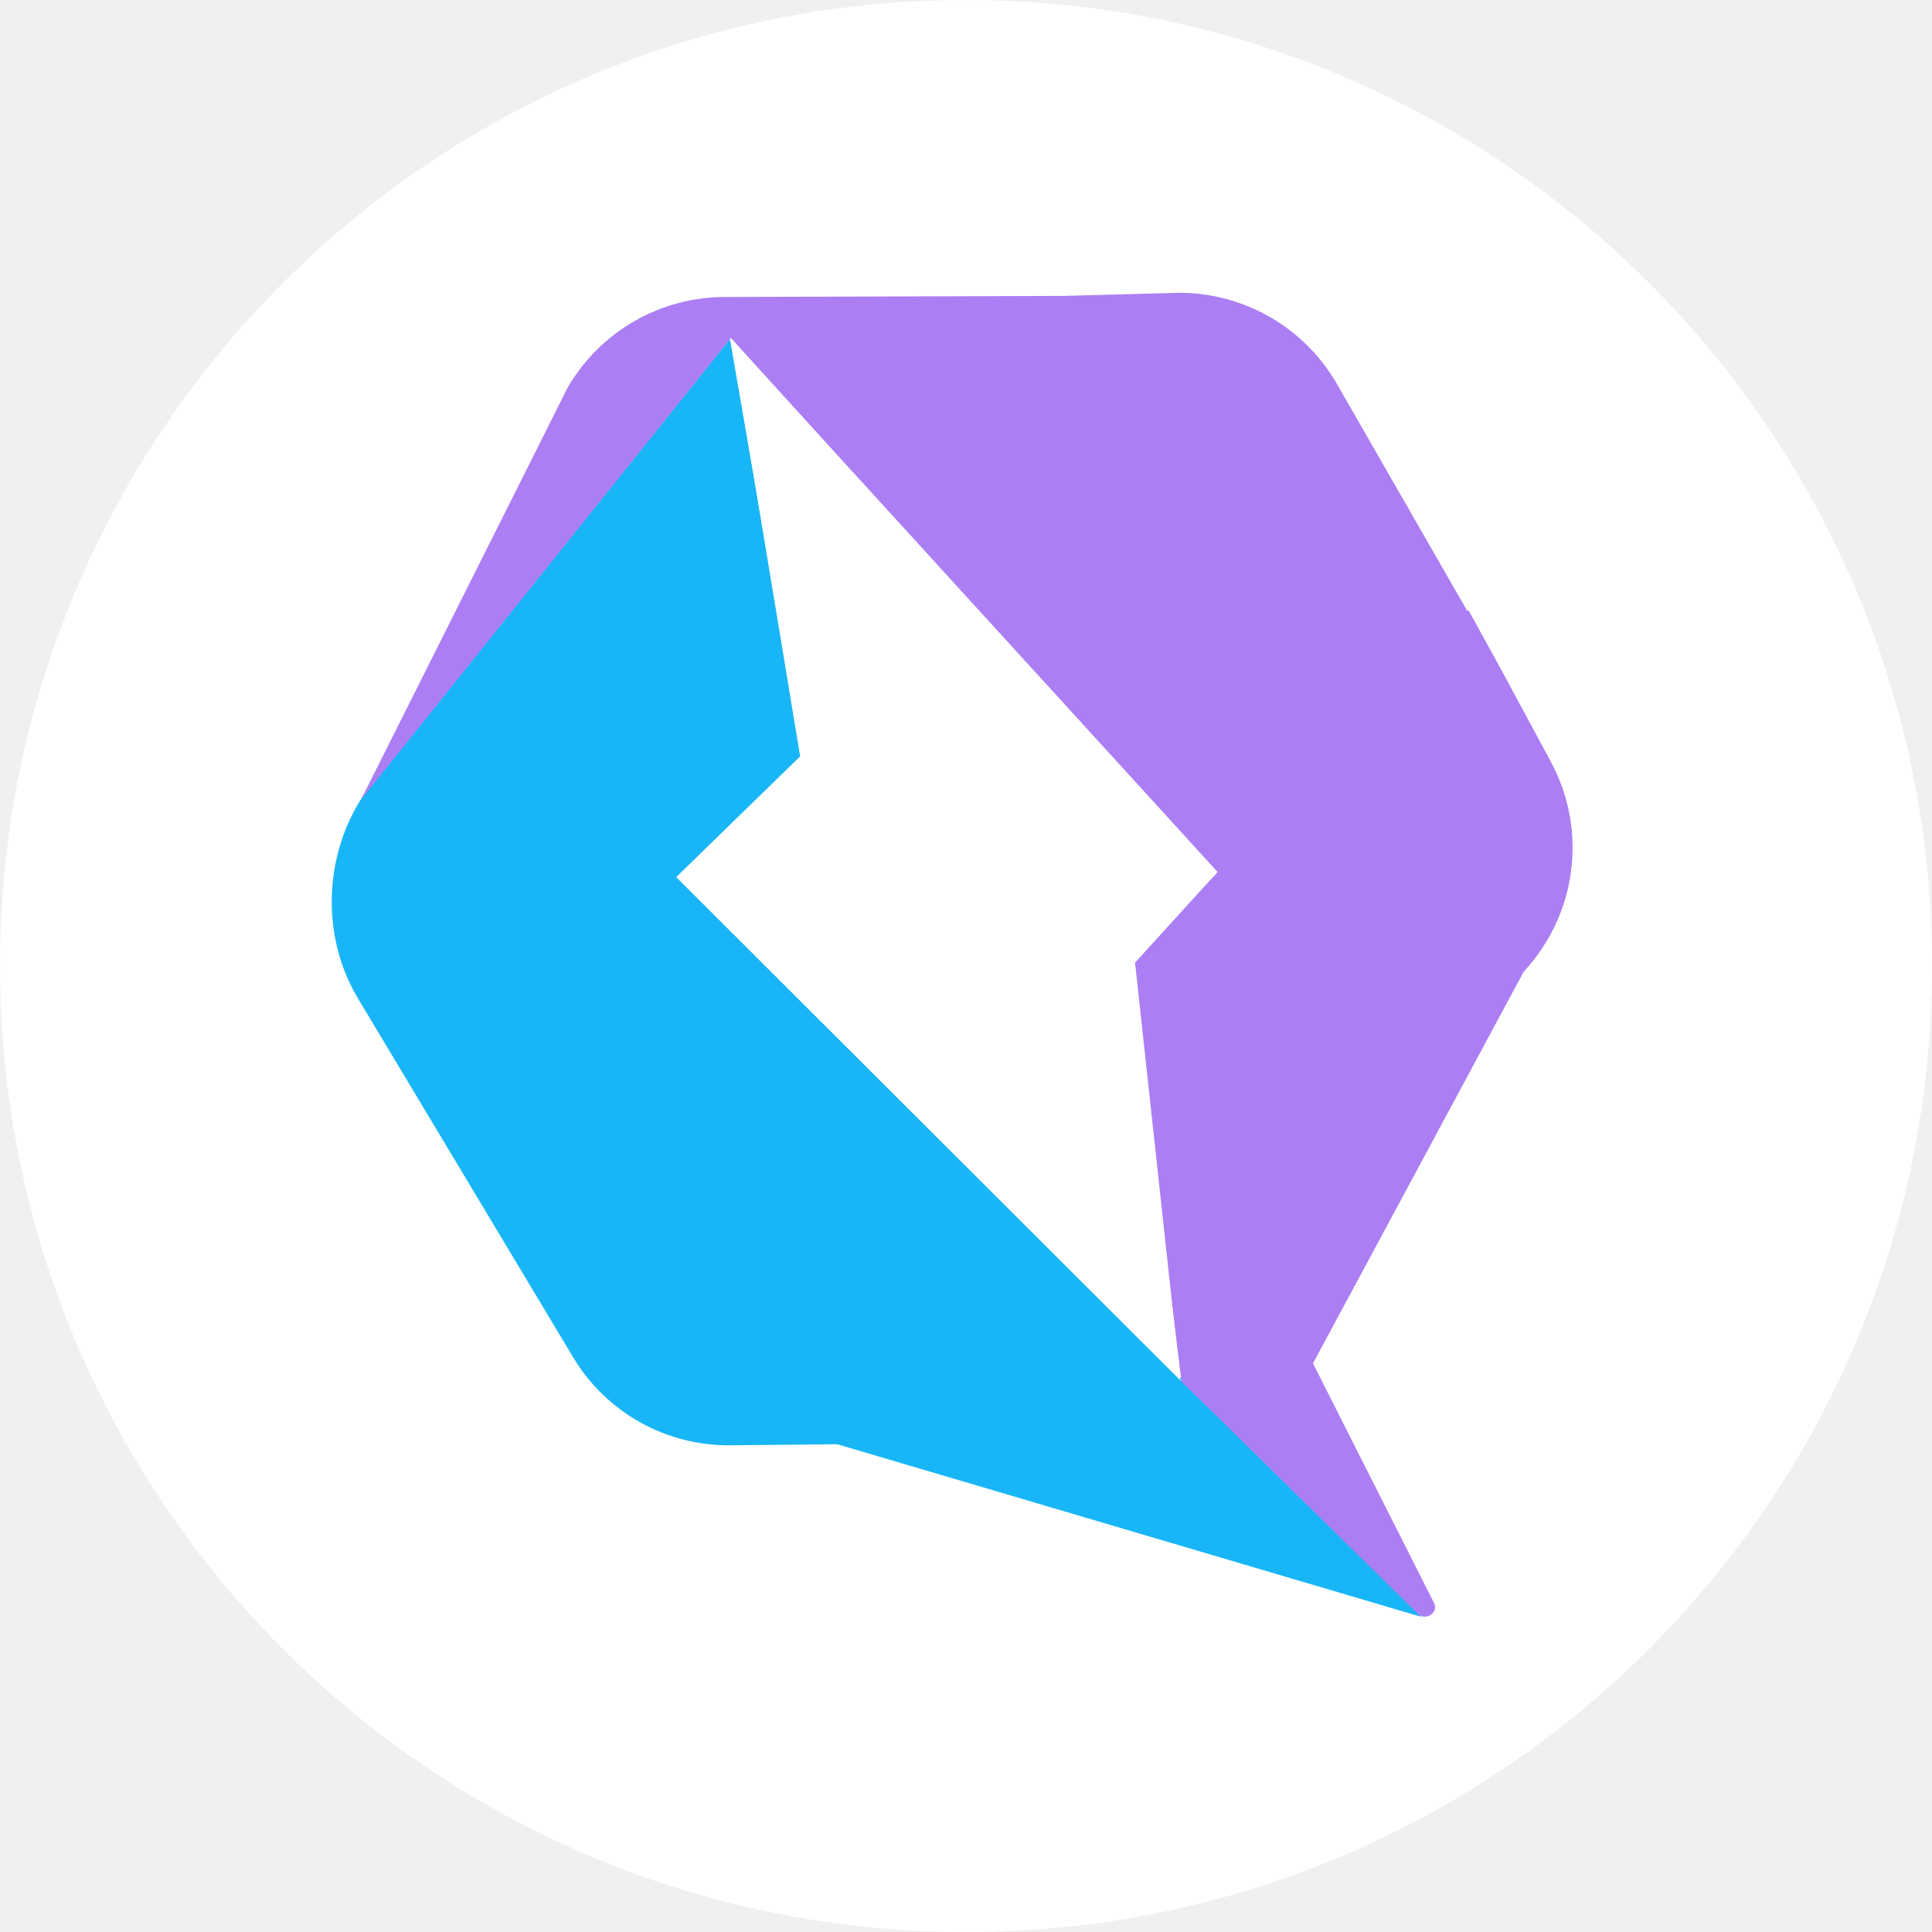
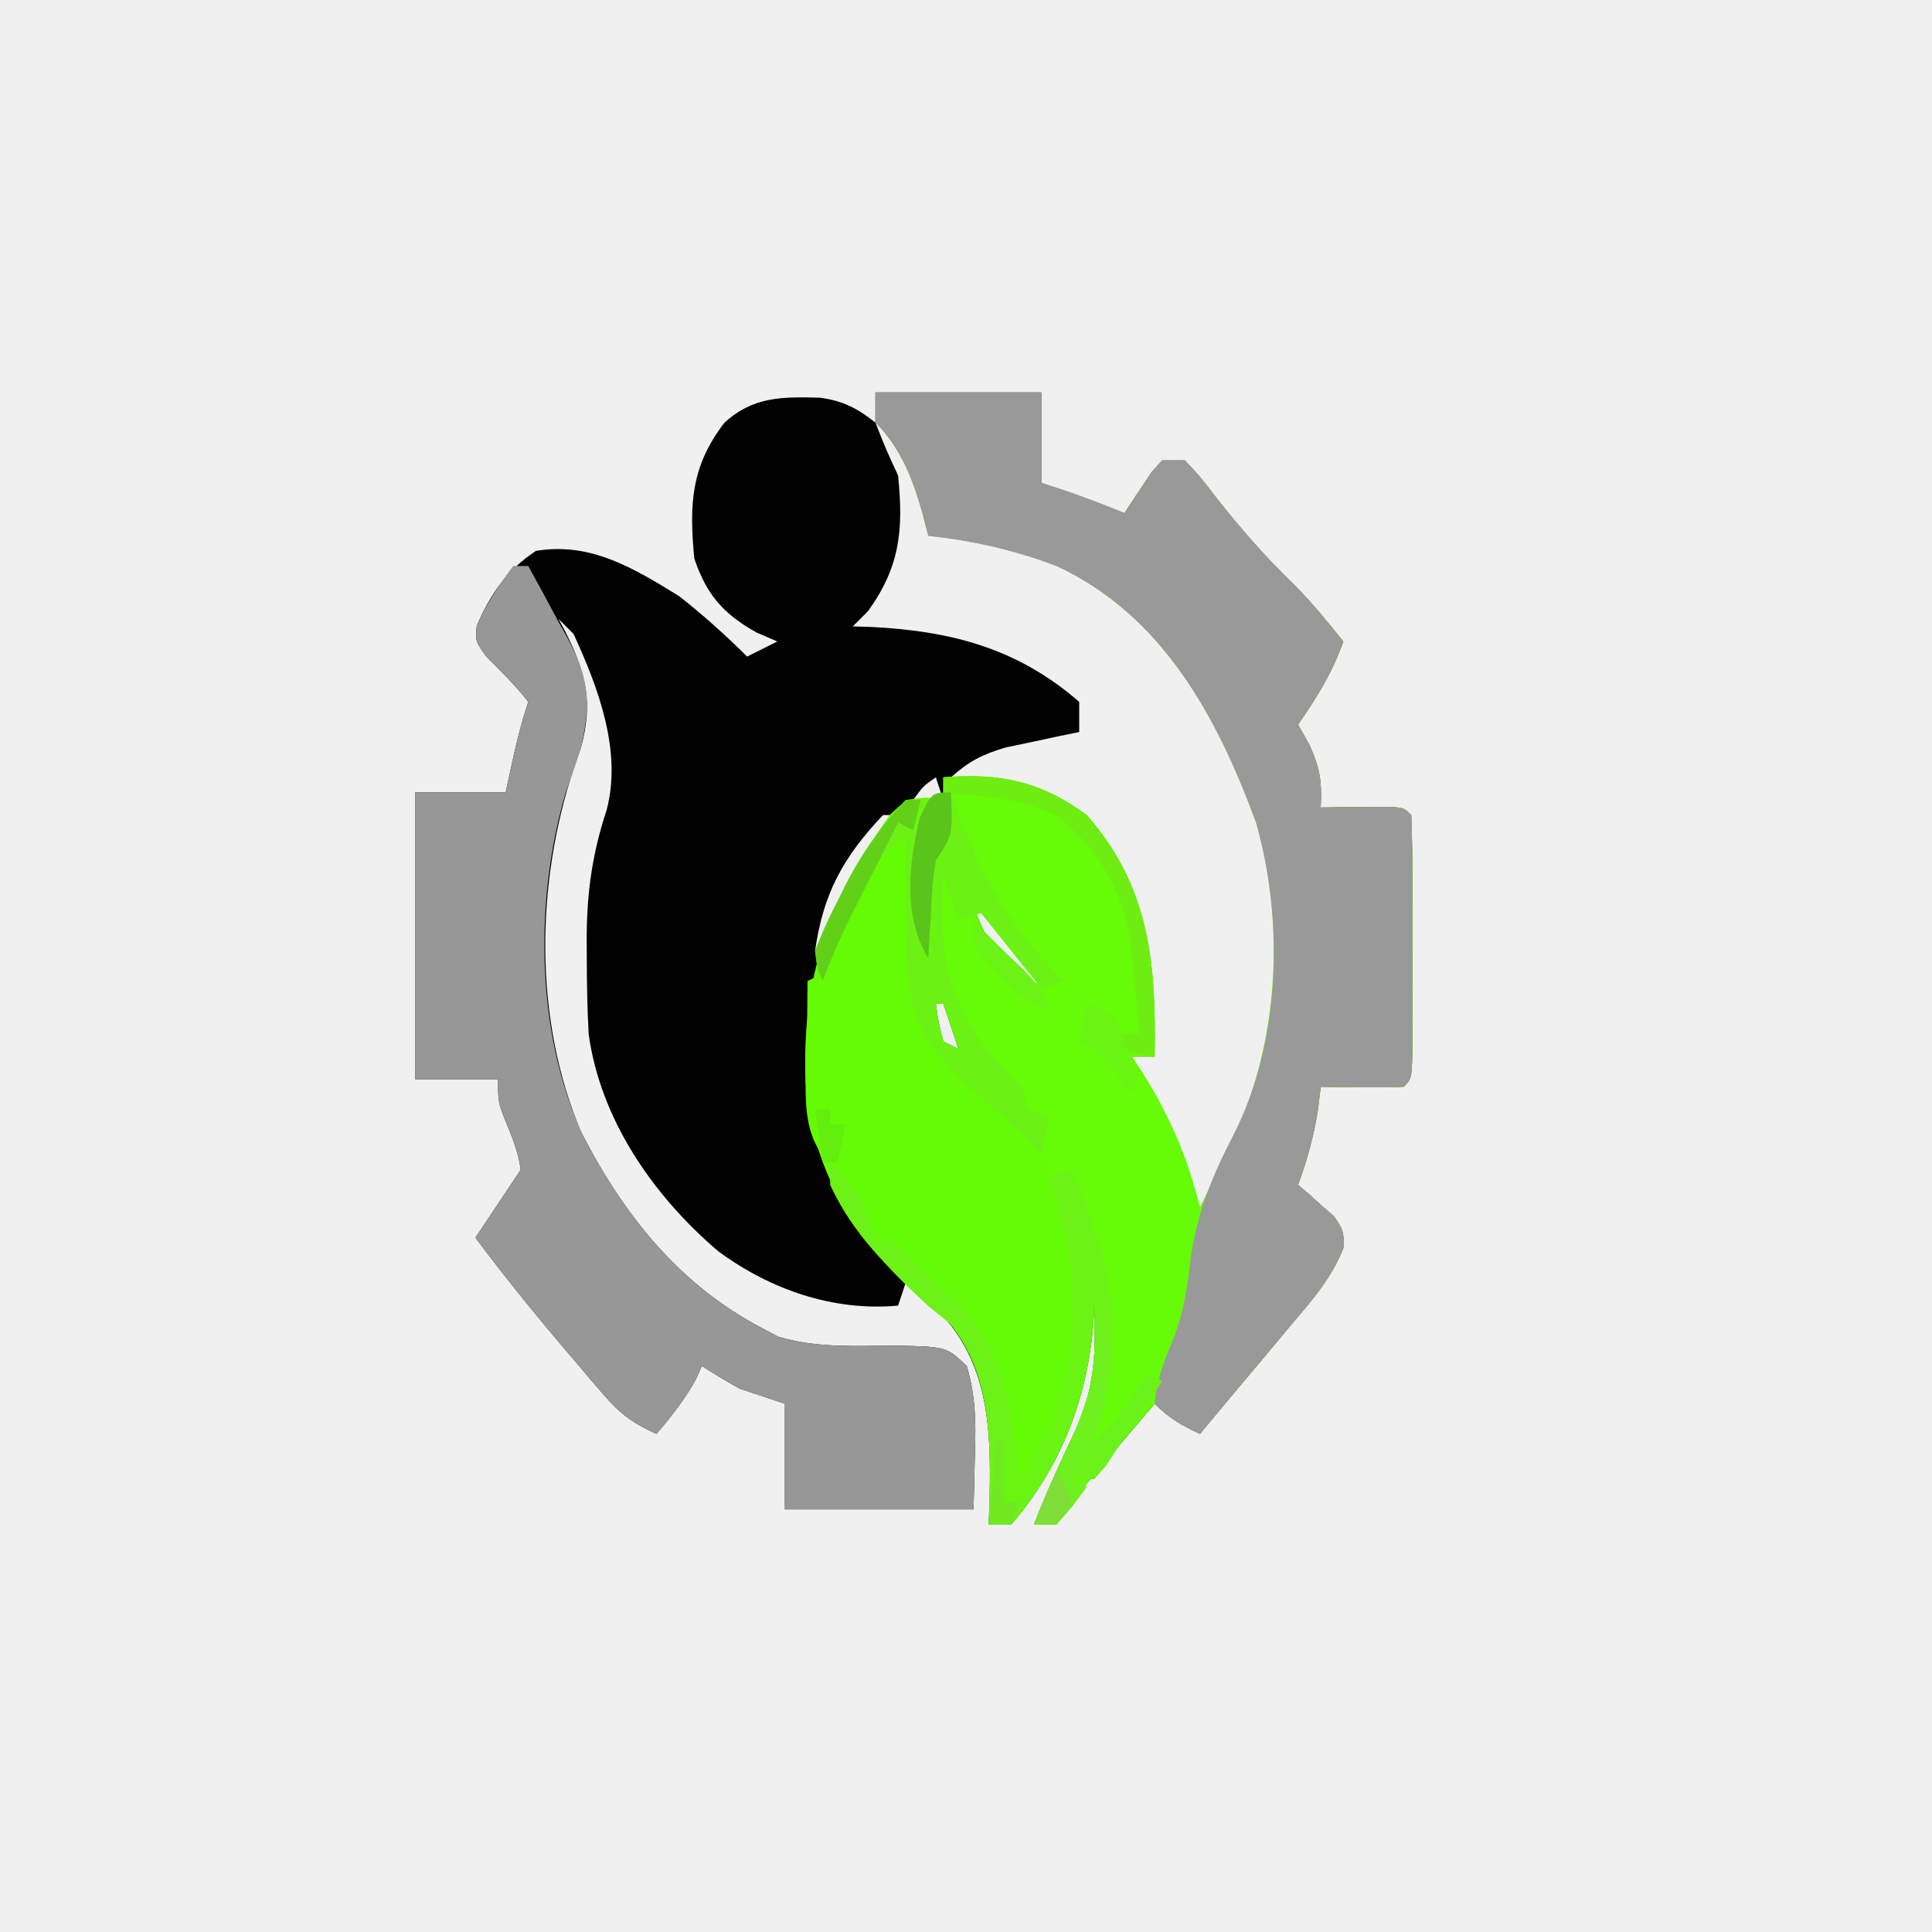
- <svg xmlns="http://www.w3.org/2000/svg" fill="none" viewBox="0 0 500 500">
-   <g clip-path="url(#a)">
-     <circle cx="250" cy="250" r="250" fill="#fff" />
-     <path fill="#18B6F6" d="m367.87 418.45-61.17-61.18-.94.13v-.67L175.7 227.53l32.05-31.13L188.9 87.73 99.56 199.09c-15.22 15.42-18.03 40.51-7.08 59.03l55.83 93.11a46.82 46.82 0 0 0 40.73 22.81l27.65-.27 151.18 44.68Z" />
-     <path fill="#AC7EF4" d="m401.25 196.94-12.29-22.81-6.41-11.67-2.54-4.56-.26.26-33.66-58.63a47.07 47.07 0 0 0-41.27-23.75l-29.51.8-88.01.28a47.07 47.07 0 0 0-40.33 23.34L93.4 207l95.76-119.54L314.7 226.19l-22.3 22.67 13.35 108.54.13-.26v.26h-.26l.26.27 10.42 10.2 50.62 49.78c2.13 2 5.6-.4 4.13-2.96l-31.25-61.85 54.5-101.3 1.73-2c.67-.81 1.33-1.62 1.87-2.42a46.8 46.8 0 0 0 3.34-50.18Z" />
-     <path fill="#fff" d="M315.1 225.65 189.18 87.6l17.9 108.14L175 227l130.5 130.27-11.75-108.14 21.37-23.48Z" />
-   </g>
-   <defs>
-     <clipPath id="a">
-       <path fill="#fff" d="M0 0h500v500H0z" />
-     </clipPath>
-   </defs>
+ <svg xmlns="http://www.w3.org/2000/svg" version="1.1" width="256" height="256">
+   <path d="M0 0 C7.26 0 14.52 0 22 0 C22 3.96 22 7.92 22 12 C22.887 12.289 23.774 12.578 24.688 12.875 C27.504 13.831 30.251 14.868 33 16 C33.326 15.495 33.652 14.989 33.988 14.469 C34.425 13.819 34.862 13.169 35.312 12.5 C35.742 11.85 36.171 11.201 36.613 10.531 C37.071 10.026 37.529 9.521 38 9 C38.99 9 39.98 9 41 9 C43.016 11.16 43.016 11.16 45.25 14.062 C48.453 18.119 51.711 21.845 55.426 25.43 C57.809 27.807 59.891 30.38 62 33 C60.55 37.11 58.489 40.433 56 44 C56.495 44.887 56.99 45.774 57.5 46.688 C58.975 49.945 59.142 51.534 59 55 C59.782 54.988 60.565 54.977 61.371 54.965 C62.889 54.951 62.889 54.951 64.438 54.938 C65.447 54.926 66.456 54.914 67.496 54.902 C70 55 70 55 71 56 C71.101 58.582 71.14 61.136 71.133 63.719 C71.134 64.492 71.135 65.265 71.136 66.061 C71.136 67.699 71.135 69.337 71.13 70.974 C71.125 73.489 71.13 76.004 71.137 78.52 C71.136 80.107 71.135 81.694 71.133 83.281 C71.135 84.039 71.137 84.796 71.139 85.576 C71.115 90.885 71.115 90.885 70 92 C68.147 92.072 66.292 92.084 64.438 92.062 C63.426 92.053 62.414 92.044 61.371 92.035 C60.589 92.024 59.806 92.012 59 92 C58.814 93.547 58.814 93.547 58.625 95.125 C58.061 98.621 57.213 101.684 56 105 C56.667 105.563 56.667 105.563 57.348 106.137 C57.914 106.648 58.479 107.16 59.062 107.688 C59.631 108.186 60.199 108.685 60.785 109.199 C62 111 62 111 62.074 113.211 C60.447 117.435 57.658 120.511 54.75 123.938 C54.176 124.628 53.603 125.318 53.012 126.029 C51.349 128.027 49.676 130.014 48 132 C47.025 133.167 46.051 134.335 45.078 135.504 C44.392 136.328 43.707 137.151 43 138 C40.532 136.848 38.952 135.952 37 134 C35.206 136.103 33.415 138.207 31.625 140.312 C30.863 141.205 30.863 141.205 30.086 142.115 C29.596 142.692 29.106 143.269 28.602 143.863 C28.151 144.392 27.701 144.921 27.237 145.466 C26.071 146.912 25.03 148.455 24 150 C23.01 150 22.02 150 21 150 C22.763 145.474 24.802 141.108 26.879 136.719 C28.617 132.504 29.13 128.723 29.062 124.188 C29.053 123.397 29.044 122.607 29.035 121.793 C29.024 121.201 29.012 120.61 29 120 C28.986 120.655 28.972 121.31 28.957 121.984 C28.411 132.434 24.881 142.032 18 150 C17.01 150 16.02 150 15 150 C15.035 149.189 15.07 148.378 15.105 147.543 C15.32 138.77 15.344 130.012 9.5 123 C8.675 122.34 7.85 121.68 7 121 C6 120 5 119 4 118 C3.505 119.485 3.505 119.485 3 121 C-5.592 121.781 -13.904 118.89 -20.812 113.812 C-29.399 106.499 -36.446 96.386 -38 85 C-38.189 81.624 -38.238 78.256 -38.25 74.875 C-38.256 73.461 -38.256 73.461 -38.262 72.018 C-38.212 66.058 -37.495 61.01 -35.617 55.332 C-33.549 47.517 -36.743 39.079 -40 32 C-40.66 31.34 -41.32 30.68 -42 30 C-41.7 30.557 -41.399 31.114 -41.09 31.688 C-38.387 37.111 -37.378 41.046 -39 47 C-39.481 48.406 -39.481 48.406 -39.973 49.84 C-45.031 65.089 -45.3 83.043 -39 98 C-33.393 108.951 -26.028 118.227 -15 124 C-14.304 124.369 -13.608 124.737 -12.891 125.117 C-7.795 126.673 -2.425 126.322 2.871 126.303 C9.431 126.453 9.431 126.453 12.105 129.023 C13.251 132.835 13.324 136.38 13.188 140.312 C13.126 142.849 13.064 145.386 13 148 C4.75 148 -3.5 148 -12 148 C-12 143.38 -12 138.76 -12 134 C-14.97 133.01 -14.97 133.01 -18 132 C-19.692 131.044 -21.368 130.056 -23 129 C-23.247 129.557 -23.495 130.114 -23.75 130.688 C-25.216 133.4 -27.03 135.636 -29 138 C-31.989 136.677 -33.869 135.32 -35.988 132.84 C-36.527 132.215 -37.065 131.59 -37.62 130.946 C-38.179 130.283 -38.737 129.62 -39.312 128.938 C-39.887 128.265 -40.462 127.593 -41.053 126.9 C-45.18 122.045 -49.192 117.11 -53 112 C-51 109 -49 106 -47 103 C-47.32 100.602 -48.135 98.675 -49.062 96.438 C-50 94 -50 94 -50 91 C-53.63 91 -57.26 91 -61 91 C-61 78.46 -61 65.92 -61 53 C-57.04 53 -53.08 53 -49 53 C-48.691 51.577 -48.381 50.154 -48.062 48.688 C-47.488 46.045 -46.857 43.571 -46 41 C-47.682 38.822 -49.585 36.978 -51.531 35.035 C-53 33 -53 33 -52.836 30.941 C-51.001 26.679 -48.861 23.574 -45 21 C-37.79 19.773 -32.018 23.283 -26 27 C-22.82 29.499 -19.866 32.148 -17 35 C-15.68 34.34 -14.36 33.68 -13 33 C-13.908 32.608 -14.815 32.216 -15.75 31.812 C-20.148 29.36 -22.409 26.773 -24 22 C-24.694 14.856 -24.442 9.762 -20 4 C-16.194 0.53 -12.32 0.563 -7.383 0.695 C-4.366 1.081 -2.365 2.108 0 4 C0 2.68 0 1.36 0 0 Z M0 4 C1.398 7.545 1.398 7.545 3 11 C3.729 18.205 3.268 23.1 -1 29 C-1.66 29.66 -2.32 30.32 -3 31 C-2.178 31.026 -1.355 31.052 -0.508 31.078 C10.119 31.618 18.858 33.92 27 41 C27 42.32 27 43.64 27 45 C26.108 45.182 25.216 45.364 24.297 45.551 C22.541 45.928 22.541 45.928 20.75 46.312 C19.59 46.556 18.43 46.8 17.234 47.051 C14.146 47.957 12.385 48.893 10 51 C10.701 51.086 11.402 51.173 12.125 51.262 C19.911 52.415 25.908 53.834 30.754 60.363 C35.755 69.076 36.367 78.184 37 88 C36.01 88 35.02 88 34 88 C35.123 90.995 36.338 93.56 38 96.312 C41.263 102.608 41.359 110.051 42 117 C42.33 117 42.66 117 43 117 C43.021 115.824 43.041 114.649 43.062 113.438 C43.633 107.976 45.922 103.405 48.385 98.582 C54.634 86.162 55.224 70.309 51.438 57 C46.544 43.728 39.365 30.131 26.582 23.18 C20.28 20.3 13.866 18.746 7 18 C6.914 17.408 6.827 16.817 6.738 16.207 C5.724 10.502 4.506 7.676 0 4 Z M8 51 C6.334 52.165 6.334 52.165 5 54 C5.23 56.655 5.23 56.655 6 59 C6.33 59 6.66 59 7 59 C7 57.35 7 55.7 7 54 C7.66 54 8.32 54 9 54 C8.67 53.01 8.34 52.02 8 51 Z M1 56 C-4.306 61.625 -6.909 66.36 -8 74 C-5.589 71.589 -4.498 69.188 -3 66.125 C-2.484 65.076 -1.969 64.026 -1.438 62.945 C-0.726 61.487 -0.726 61.487 0 60 C0.665 58.666 1.331 57.332 2 56 C1.67 56 1.34 56 1 56 Z M10 61 C11 63 11 63 11 63 Z M5 64 C5 65.65 5 67.3 5 69 C5.33 69 5.66 69 6 69 C6 67.35 6 65.7 6 64 C5.67 64 5.34 64 5 64 Z M11 64 C12 66 12 66 12 66 Z M12 66 C13 68 13 68 13 68 Z M13 68 C14.486 72.593 16.85 75.436 20 79 C20.66 78.67 21.32 78.34 22 78 C20.691 76.33 19.378 74.664 18.062 73 C17.332 72.072 16.601 71.144 15.848 70.188 C15.238 69.466 14.628 68.744 14 68 C13.67 68 13.34 68 13 68 Z M-9 74 C-8 78 -8 78 -8 78 Z M6 75 C7 77 7 77 7 77 Z M7 79 C8 81 8 81 8 81 Z M8 81 C8.344 83.473 8.344 83.473 9 86 C9.66 86.33 10.32 86.66 11 87 C10.34 85.02 9.68 83.04 9 81 C8.67 81 8.34 81 8 81 Z " fill="#010101" transform="translate(116,52)" />
+   <path d="M0 0 C7.26 0 14.52 0 22 0 C22 3.96 22 7.92 22 12 C23.33 12.433 23.33 12.433 24.688 12.875 C27.504 13.831 30.251 14.868 33 16 C33.326 15.495 33.652 14.989 33.988 14.469 C34.425 13.819 34.862 13.169 35.312 12.5 C35.742 11.85 36.171 11.201 36.613 10.531 C37.071 10.026 37.529 9.521 38 9 C38.99 9 39.98 9 41 9 C43.016 11.16 43.016 11.16 45.25 14.062 C48.453 18.119 51.711 21.845 55.426 25.43 C57.809 27.807 59.891 30.38 62 33 C60.55 37.11 58.489 40.433 56 44 C56.495 44.887 56.99 45.774 57.5 46.688 C58.975 49.945 59.142 51.534 59 55 C59.782 54.988 60.565 54.977 61.371 54.965 C62.889 54.951 62.889 54.951 64.438 54.938 C65.447 54.926 66.456 54.914 67.496 54.902 C70 55 70 55 71 56 C71.101 58.582 71.14 61.136 71.133 63.719 C71.134 64.492 71.135 65.265 71.136 66.061 C71.136 67.699 71.135 69.337 71.13 70.974 C71.125 73.489 71.13 76.004 71.137 78.52 C71.136 80.107 71.135 81.694 71.133 83.281 C71.135 84.039 71.137 84.796 71.139 85.576 C71.115 90.885 71.115 90.885 70 92 C68.147 92.072 66.292 92.084 64.438 92.062 C63.426 92.053 62.414 92.044 61.371 92.035 C60.589 92.024 59.806 92.012 59 92 C58.814 93.547 58.814 93.547 58.625 95.125 C58.061 98.621 57.213 101.684 56 105 C56.667 105.563 56.667 105.563 57.348 106.137 C57.914 106.648 58.479 107.16 59.062 107.688 C59.631 108.186 60.199 108.685 60.785 109.199 C62 111 62 111 62.074 113.211 C60.447 117.435 57.658 120.511 54.75 123.938 C53.89 124.973 53.89 124.973 53.012 126.029 C51.349 128.027 49.676 130.014 48 132 C47.025 133.167 46.051 134.335 45.078 135.504 C44.392 136.328 43.707 137.151 43 138 C40.532 136.848 38.952 135.952 37 134 C35.206 136.103 33.415 138.207 31.625 140.312 C30.863 141.205 30.863 141.205 30.086 142.115 C29.596 142.692 29.106 143.269 28.602 143.863 C28.151 144.392 27.701 144.921 27.237 145.466 C26.071 146.912 25.03 148.455 24 150 C23.01 150 22.02 150 21 150 C22.763 145.474 24.802 141.108 26.879 136.719 C28.617 132.504 29.13 128.723 29.062 124.188 C29.053 123.397 29.044 122.607 29.035 121.793 C29.024 121.201 29.012 120.61 29 120 C28.986 120.655 28.972 121.31 28.957 121.984 C28.411 132.434 24.881 142.032 18 150 C17.01 150 16.02 150 15 150 C15.035 149.189 15.07 148.378 15.105 147.543 C15.312 139.1 15.422 130.228 9.875 123.375 C8.926 122.591 7.978 121.808 7 121 C-2.251 112.81 -8.359 103.787 -9.273 91.25 C-9.747 77.296 -6.183 67.426 1.938 55.949 C4 54 4 54 6.75 53.707 C7.864 53.852 7.864 53.852 9 54 C9 53.01 9 52.02 9 51 C16.459 50.398 21.883 51.503 28 56 C36.431 65.613 37.179 75.709 37 88 C36.01 88 35.02 88 34 88 C34.398 88.606 34.797 89.212 35.207 89.836 C38.928 95.721 41.359 101.235 43 108 C44.134 105.671 45.257 103.337 46.375 101 C46.692 100.352 47.009 99.703 47.336 99.035 C53.403 86.27 54.309 70.608 50.438 57 C45.257 42.918 38.014 29.505 24 23 C18.444 20.885 12.899 19.641 7 19 C6.598 17.453 6.598 17.453 6.188 15.875 C4.908 11.401 3.331 7.331 0 4 C0 2.68 0 1.36 0 0 Z M10 61 C11 63 11 63 11 63 Z M5 64 C5 65.65 5 67.3 5 69 C5.33 69 5.66 69 6 69 C6 67.35 6 65.7 6 64 C5.67 64 5.34 64 5 64 Z M11 64 C12 66 12 66 12 66 Z M12 66 C13 68 13 68 13 68 Z M13 68 C14.486 72.593 16.85 75.436 20 79 C20.66 78.67 21.32 78.34 22 78 C20.691 76.33 19.378 74.664 18.062 73 C17.332 72.072 16.601 71.144 15.848 70.188 C15.238 69.466 14.628 68.744 14 68 C13.67 68 13.34 68 13 68 Z M6 75 C7 77 7 77 7 77 Z M7 79 C8 81 8 81 8 81 Z M8 81 C8.344 83.473 8.344 83.473 9 86 C9.66 86.33 10.32 86.66 11 87 C10.34 85.02 9.68 83.04 9 81 C8.67 81 8.34 81 8 81 Z " fill="#66FB06" transform="translate(116,52)" />
+   <path d="M0 0 C7.26 0 14.52 0 22 0 C22 3.96 22 7.92 22 12 C23.33 12.433 23.33 12.433 24.688 12.875 C27.504 13.831 30.251 14.868 33 16 C33.326 15.495 33.652 14.989 33.988 14.469 C34.425 13.819 34.862 13.169 35.312 12.5 C35.742 11.85 36.171 11.201 36.613 10.531 C37.071 10.026 37.529 9.521 38 9 C38.99 9 39.98 9 41 9 C43.016 11.16 43.016 11.16 45.25 14.062 C48.453 18.119 51.711 21.845 55.426 25.43 C57.809 27.807 59.891 30.38 62 33 C60.55 37.11 58.489 40.433 56 44 C56.495 44.887 56.99 45.774 57.5 46.688 C58.975 49.945 59.142 51.534 59 55 C59.782 54.988 60.565 54.977 61.371 54.965 C62.383 54.956 63.395 54.947 64.438 54.938 C65.447 54.926 66.456 54.914 67.496 54.902 C70 55 70 55 71 56 C71.101 58.582 71.14 61.136 71.133 63.719 C71.134 64.492 71.135 65.265 71.136 66.061 C71.136 67.699 71.135 69.337 71.13 70.974 C71.125 73.489 71.13 76.004 71.137 78.52 C71.136 80.107 71.135 81.694 71.133 83.281 C71.135 84.039 71.137 84.796 71.139 85.576 C71.115 90.885 71.115 90.885 70 92 C68.147 92.072 66.292 92.084 64.438 92.062 C63.426 92.053 62.414 92.044 61.371 92.035 C60.589 92.024 59.806 92.012 59 92 C58.814 93.547 58.814 93.547 58.625 95.125 C58.061 98.621 57.213 101.684 56 105 C56.445 105.375 56.889 105.75 57.348 106.137 C57.914 106.648 58.479 107.16 59.062 107.688 C59.631 108.186 60.199 108.685 60.785 109.199 C62 111 62 111 62.074 113.211 C60.447 117.435 57.658 120.511 54.75 123.938 C53.89 124.973 53.89 124.973 53.012 126.029 C51.349 128.027 49.676 130.014 48 132 C47.025 133.167 46.051 134.335 45.078 135.504 C44.392 136.328 43.707 137.151 43 138 C40.532 136.848 38.952 135.952 37 134 C37.276 130.87 38.241 128.413 39.438 125.5 C40.83 121.97 41.33 118.703 41.75 114.938 C42.584 108.755 44.602 103.858 47.437 98.377 C53.688 86.171 54.17 70.119 50.438 57 C45.257 42.918 38.014 29.505 24 23 C18.444 20.885 12.899 19.641 7 19 C6.732 17.969 6.464 16.938 6.188 15.875 C4.908 11.401 3.331 7.331 0 4 C0 2.68 0 1.36 0 0 Z " fill="#989998" transform="translate(116,52)" />
+   <path d="M0 0 C0.66 0 1.32 0 2 0 C3.38 2.488 4.728 4.987 6.062 7.5 C6.647 8.544 6.647 8.544 7.244 9.609 C10.048 14.97 10.343 18.087 9 24 C8.349 26.054 7.661 28.096 6.938 30.125 C2.667 44.688 2.961 63.204 9.96 76.875 C15.645 87.065 22.542 95.525 33 101 C33.696 101.369 34.392 101.737 35.109 102.117 C40.205 103.673 45.575 103.322 50.871 103.303 C57.431 103.453 57.431 103.453 60.105 106.023 C61.251 109.835 61.324 113.38 61.188 117.312 C61.095 121.118 61.095 121.118 61 125 C52.75 125 44.5 125 36 125 C36 120.38 36 115.76 36 111 C33.03 110.01 33.03 110.01 30 109 C28.308 108.044 26.632 107.056 25 106 C24.629 106.835 24.629 106.835 24.25 107.688 C22.784 110.4 20.97 112.636 19 115 C16.011 113.677 14.131 112.32 12.012 109.84 C11.473 109.215 10.935 108.59 10.38 107.946 C9.821 107.283 9.263 106.62 8.688 105.938 C8.113 105.265 7.538 104.593 6.947 103.9 C2.82 99.045 -1.192 94.11 -5 89 C-3 86 -1 83 1 80 C0.68 77.602 -0.135 75.675 -1.062 73.438 C-2 71 -2 71 -2 68 C-5.63 68 -9.26 68 -13 68 C-13 55.46 -13 42.92 -13 30 C-9.04 30 -5.08 30 -1 30 C-0.691 28.577 -0.381 27.154 -0.062 25.688 C0.512 23.045 1.143 20.571 2 18 C0.318 15.822 -1.585 13.978 -3.531 12.035 C-5 10 -5 10 -4.84 7.949 C-3.575 5.013 -1.913 2.551 0 0 Z " fill="#979797" transform="translate(68,75)" />
+   <path d="M0 0 C0.66 0 1.32 0 2 0 C2.044 0.974 2.044 0.974 2.088 1.969 C2.239 4.96 2.432 7.948 2.625 10.938 C2.67 11.959 2.715 12.981 2.762 14.033 C3.349 22.388 5.816 28.233 12.102 33.892 C13.072 34.688 13.072 34.688 14.062 35.5 C20.373 40.724 23.924 47.907 25 56 C25.907 67.534 23.987 77.609 17 87 C16.67 87 16.34 87 16 87 C15.888 85.744 15.776 84.489 15.66 83.195 C14.463 72.307 12.871 65.228 4 58 C2.92 57.142 1.837 56.287 0.75 55.438 C-2.424 52.624 -3.956 49.848 -5.824 46.086 C-6.883 43.958 -6.883 43.958 -8.582 42.539 C-12.169 38.646 -11.117 32.163 -11.062 27.188 C-11.056 26.005 -11.056 26.005 -11.049 24.799 C-11.037 22.866 -11.019 20.933 -11 19 C-10.34 18.67 -9.68 18.34 -9 18 C-8.044 15.927 -8.044 15.927 -7.188 13.438 C-5.35 8.654 -3.276 3.99 0 0 Z " fill="#64FC05" transform="translate(118,111)" />
+   <path d="M0 0 C7.459 -0.602 12.883 0.503 19 5 C27.431 14.613 28.179 24.709 28 37 C26.062 36.625 26.062 36.625 24 36 C23.67 35.34 23.34 34.68 23 34 C23.99 34 24.98 34 26 34 C25.77 31.309 25.517 28.624 25.25 25.938 C25.188 25.185 25.126 24.433 25.062 23.658 C24.266 15.988 21.247 10.173 15.215 5.223 C10.848 2.812 5.901 2.467 1 2 C4.361 12.022 8.428 19.612 16 27 C15.01 27.33 14.02 27.66 13 28 C10.36 24.7 7.72 21.4 5 18 C4.01 18.33 3.02 18.66 2 19 C1.34 17.02 0.68 15.04 0 13 C-0.607 24.068 0.442 30.088 7.75 38.375 C8.364 39.022 8.977 39.669 9.609 40.336 C11 42 11 42 11 44 C12.485 44.495 12.485 44.495 14 45 C13.67 46.65 13.34 48.3 13 50 C12.34 49.319 11.68 48.639 11 47.938 C8.761 45.673 6.389 43.655 3.938 41.625 C-1.25 37.094 -4.311 32.643 -4.918 25.531 C-5.107 19.688 -5.068 13.845 -5 8 C-8.506 10.337 -9.253 12.059 -11.062 15.812 C-11.569 16.85 -12.076 17.888 -12.598 18.957 C-13.821 21.612 -14.947 24.274 -16 27 C-16.695 25.43 -16.695 25.43 -17 23 C-16.058 20.573 -15.08 18.413 -13.875 16.125 C-13.579 15.526 -13.282 14.926 -12.977 14.309 C-10.79 10.038 -8.299 6.495 -5 3 C-2.188 2.625 -2.188 2.625 0 3 C0 2.01 0 1.02 0 0 Z M1 10 C2 12 2 12 2 12 Z M-4 13 C-4 14.65 -4 16.3 -4 18 C-3.67 18 -3.34 18 -3 18 C-3 16.35 -3 14.7 -3 13 C-3.33 13 -3.66 13 -4 13 Z M2 13 C3 15 3 15 3 15 Z M3 15 C4 17 4 17 4 17 Z M-3 24 C-2 26 -2 26 -2 26 Z M-2 28 C-1 30 -1 30 -1 30 Z M-1 30 C-0.656 32.473 -0.656 32.473 0 35 C0.66 35.33 1.32 35.66 2 36 C1.34 34.02 0.68 32.04 0 30 C-0.33 30 -0.66 30 -1 30 Z " fill="#6BF214" transform="translate(125,103)" />
+   <path d="M0 0 C3.54 3.068 4.542 5.625 6 10 C6.99 10.33 7.98 10.66 9 11 C11.188 13 11.188 13 12.473 14.391 C14.024 16.077 14.024 16.077 15.996 17.734 C23.291 24.641 23.947 32.448 25 42 C28.84 35.611 31.762 30.511 32 23 C32.049 22.232 32.098 21.463 32.148 20.672 C32.42 14.041 31.009 8.291 29 2 C29.99 1.67 30.98 1.34 32 1 C37.842 14.84 39.791 24.733 34 39 C33.34 39.99 32.68 40.98 32 42 C32.99 42.495 32.99 42.495 34 43 C32.188 45.5 32.188 45.5 30 48 C29.01 48 28.02 48 27 48 C28.763 43.474 30.802 39.108 32.879 34.719 C34.617 30.504 35.13 26.723 35.062 22.188 C35.053 21.397 35.044 20.607 35.035 19.793 C35.024 19.201 35.012 18.61 35 18 C34.986 18.655 34.972 19.31 34.957 19.984 C34.411 30.434 30.881 40.032 24 48 C23.01 48 22.02 48 21 48 C21.035 47.189 21.07 46.378 21.105 45.543 C21.312 37.1 21.422 28.228 15.875 21.375 C14.926 20.591 13.977 19.808 13 19 C7.753 14.081 3.031 9.589 0 3 C0 2.01 0 1.02 0 0 Z " fill="#6DF217" transform="translate(110,154)" />
+   <path d="M0 0 C7.459 -0.602 12.883 0.503 19 5 C27.431 14.613 28.179 24.709 28 37 C26.062 36.625 26.062 36.625 24 36 C23.67 35.34 23.34 34.68 23 34 C23.99 34 24.98 34 26 34 C25.77 31.309 25.517 28.624 25.25 25.938 C25.188 25.185 25.126 24.433 25.062 23.658 C24.271 16.042 21.273 10.15 15.281 5.223 C10.6 2.714 5.221 2.455 0 2 C0 1.34 0 0.68 0 0 Z " fill="#6DED11" transform="translate(125,103)" />
+   <path d="M0 0 C0.33 0 0.66 0 1 0 C1.813 12.21 0.027 21.516 -8 31 C-8.66 30.67 -9.32 30.34 -10 30 C-10 27.36 -10 24.72 -10 22 C-9.67 22 -9.34 22 -9 22 C-8.67 23.65 -8.34 25.3 -8 27 C-2.087 18.223 -0.749 10.289 0 0 Z " fill="#69F511" transform="translate(143,169)" />
+   <path d="M0 0 C0.33 0 0.66 0 1 0 C1.449 7.034 -0.068 13.101 -4 19 C-3.34 19.33 -2.68 19.66 -2 20 C-3.812 22.5 -3.812 22.5 -6 25 C-6.99 25 -7.98 25 -9 25 C-7.642 21.503 -6.122 18.132 -4.5 14.75 C-2.249 9.856 -0.954 5.292 0 0 Z " fill="#6FF01F" transform="translate(146,177)" />
+   <path d="M0 0 C0.66 0 1.32 0 2 0 C1.67 1.32 1.34 2.64 1 4 C0.34 3.67 -0.32 3.34 -1 3 C-1.268 3.538 -1.536 4.075 -1.812 4.629 C-2.683 6.368 -3.559 8.105 -4.438 9.84 C-4.953 10.862 -5.469 11.884 -6 12.938 C-6.516 13.957 -7.031 14.977 -7.562 16.027 C-8.832 18.652 -9.958 21.278 -11 24 C-11.695 22.43 -11.695 22.43 -12 20 C-11.058 17.573 -10.08 15.413 -8.875 13.125 C-8.579 12.526 -8.282 11.926 -7.977 11.309 C-5.792 7.041 -3.275 3.511 0 0 Z " fill="#62D019" transform="translate(120,106)" />
+   <path d="M0 0 C0.25 5.625 0.25 5.625 -2 9 C-2.46 12.198 -2.46 12.198 -2.625 15.688 C-2.7 16.867 -2.775 18.046 -2.852 19.262 C-2.901 20.165 -2.95 21.069 -3 22 C-6.352 16.334 -5.623 9.579 -4.125 3.375 C-2.526 0 -2.526 0 0 0 Z " fill="#5AC41A" transform="translate(126,105)" />
+   <path d="M0 0 C1.938 0.75 1.938 0.75 4 2 C4.625 3.938 4.625 3.938 5 6 C5.99 7.485 5.99 7.485 7 9 C6.67 9.99 6.34 10.98 6 12 C4.763 10.47 3.526 8.94 2.289 7.41 C1.033 5.867 1.033 5.867 -1 5 C-0.67 3.35 -0.34 1.7 0 0 Z " fill="#69F511" transform="translate(144,133)" />
+   <path d="M0 0 C0.66 0.33 1.32 0.66 2 1 C1.064 2.418 0.126 3.834 -0.812 5.25 C-1.335 6.039 -1.857 6.828 -2.395 7.641 C-2.924 8.419 -3.454 9.198 -4 10 C-4.748 11.137 -4.748 11.137 -5.512 12.297 C-6.003 12.859 -6.494 13.421 -7 14 C-7.99 14 -8.98 14 -10 14 C-8.755 10.264 -6.774 8.774 -4 6 C-2.564 4.049 -1.289 2.054 0 0 Z " fill="#6BF218" transform="translate(152,182)" />
+   <path d="M0 0 C1.333 1.333 2.667 2.667 4 4 C4.887 4.846 5.774 5.691 6.688 6.562 C9 9 9 9 10 12 C6.882 10.637 4.953 9.149 2.75 6.562 C2.229 5.966 1.708 5.369 1.172 4.754 C0 3 0 3 0 0 Z " fill="#6BF315" transform="translate(129,122)" />
+   <path d="M0 0 C0.66 0 1.32 0 2 0 C2 0.66 2 1.32 2 2 C2.66 2 3.32 2 4 2 C3.67 3.65 3.34 5.3 3 7 C2.34 7 1.68 7 1 7 C0.67 4.69 0.34 2.38 0 0 Z " fill="#63EE0D" transform="translate(108,147)" />
+   <path d="M0 0 C0.33 0 0.66 0 1 0 C1 2.64 1 5.28 1 8 C1.66 8 2.32 8 3 8 C2.67 8.99 2.34 9.98 2 11 C1.01 11 0.02 11 -1 11 C-0.67 7.37 -0.34 3.74 0 0 Z " fill="#70E922" transform="translate(132,191)" />
+   <path d="M0 0 C0.66 1.32 1.32 2.64 2 4 C1.01 5.485 1.01 5.485 0 7 C-0.99 7 -1.98 7 -3 7 C-1.125 2.25 -1.125 2.25 0 0 Z " fill="#80DE38" transform="translate(140,195)" />
</svg>
